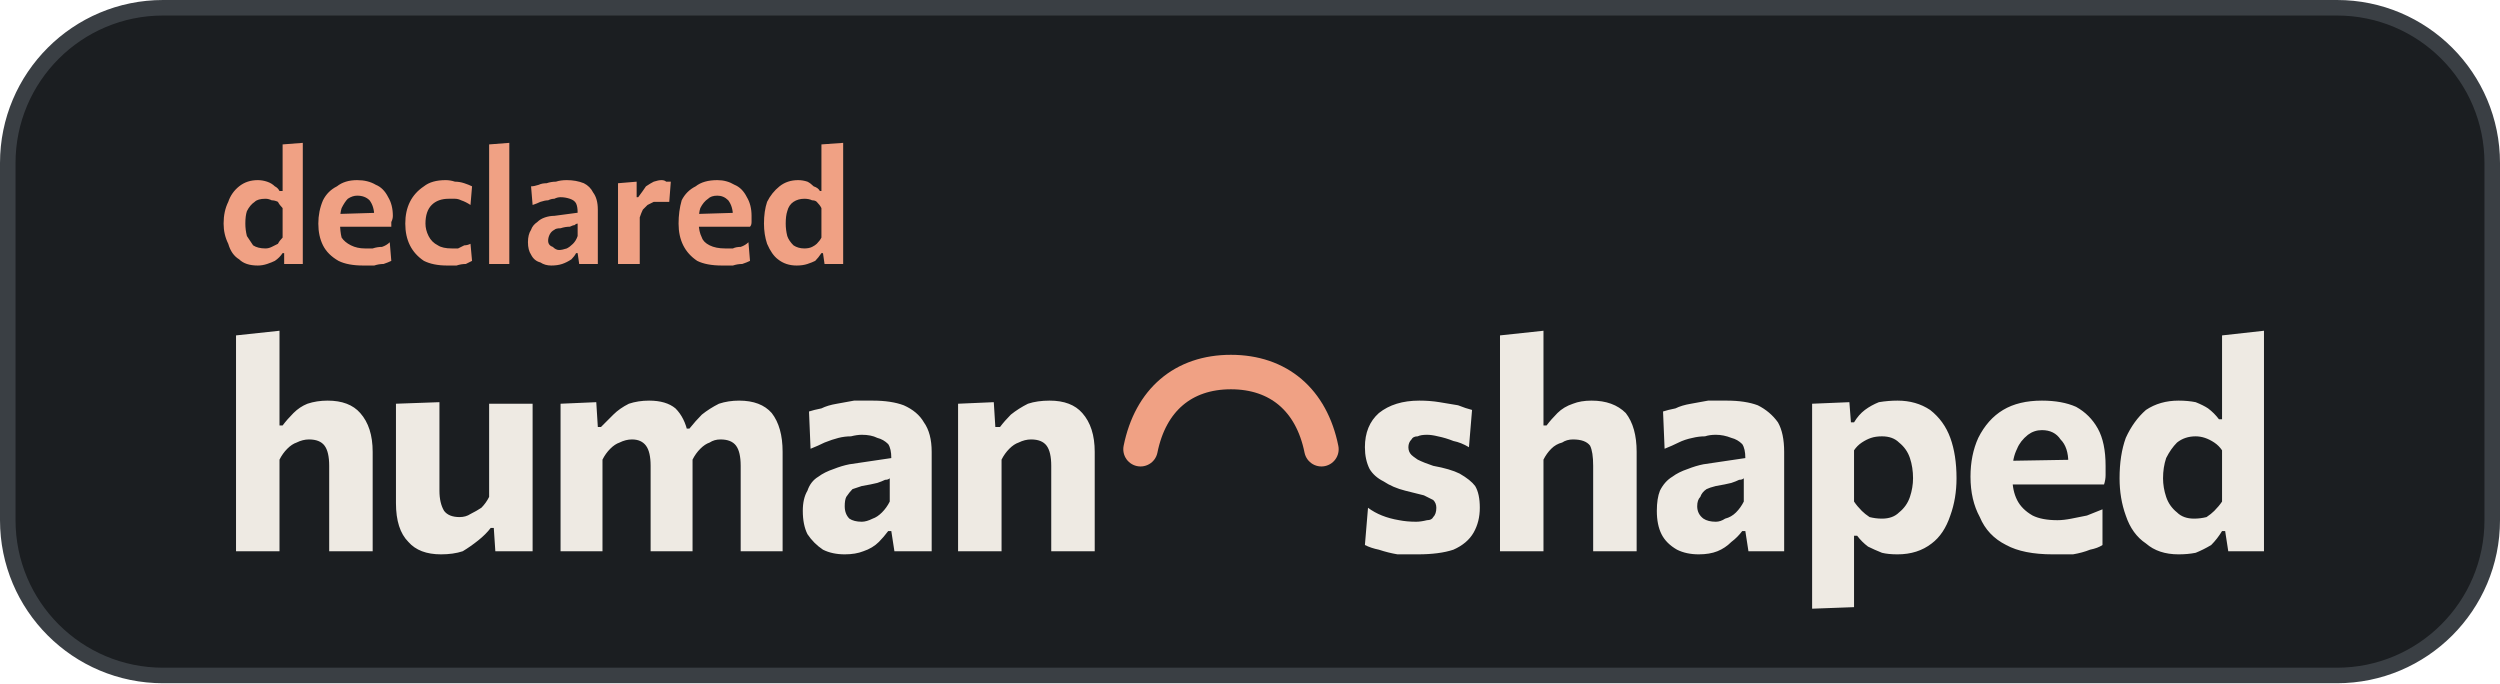
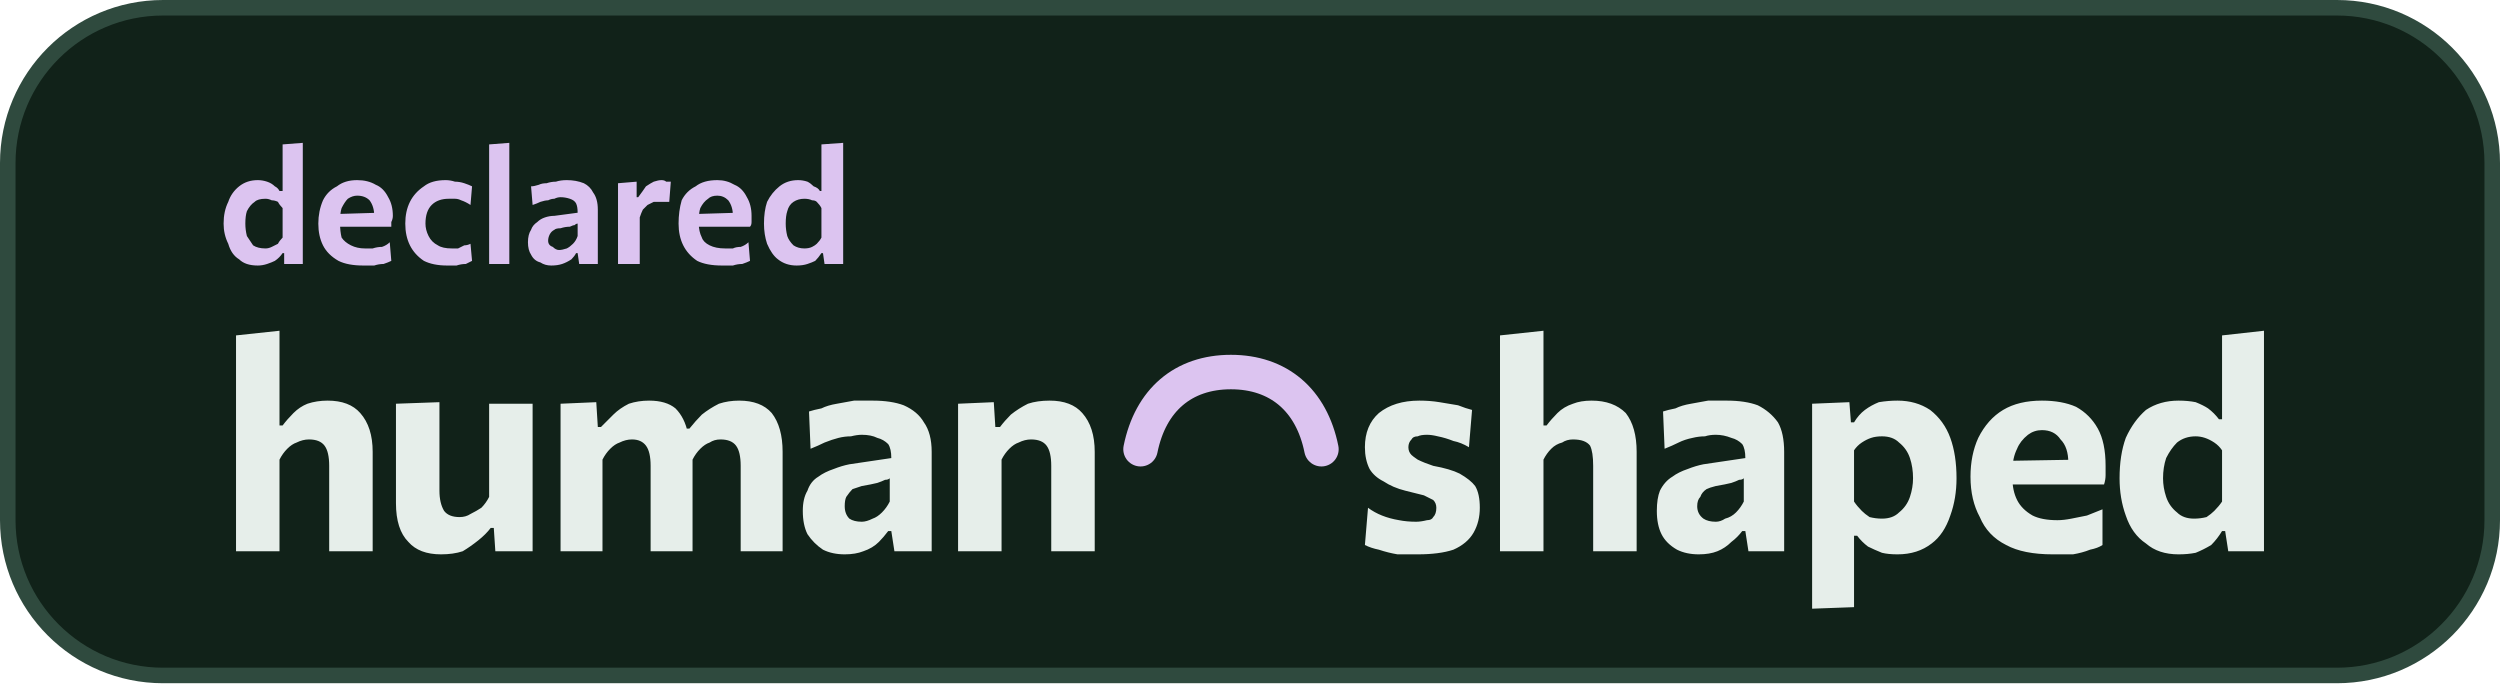
<svg xmlns="http://www.w3.org/2000/svg" width="161" height="44" viewBox="0 0 161 44" role="img" aria-label="Human-shaped: declared">
-   <rect x="0.5" y="0.5" width="160" height="43" rx="10" fill="#1B1E21" stroke="#3A3F44" />
-   <path fill="#F0A184" d="M16.6 17.1Q15.8 17.1 15.4 16.7Q14.9 16.4 14.7 15.7Q14.4 15.1 14.4 14.4Q14.4 13.6 14.7 13Q14.9 12.4 15.4 12Q15.9 11.6 16.6 11.6Q16.9 11.6 17.2 11.7Q17.5 11.8 17.7 12Q17.9 12.1 18 12.3H18.2V11.8Q18.2 11.2 18.2 10.6Q18.2 9.9 18.2 9.3L19.5 9.2Q19.5 9.8 19.5 10.5Q19.5 11.1 19.5 11.8V14.7Q19.5 15.4 19.5 15.9Q19.5 16.4 19.5 17H18.3L18.3 16.3H18.2Q18 16.6 17.7 16.8Q17.5 16.9 17.2 17Q16.9 17.1 16.6 17.1ZM17.1 16Q17.3 16 17.5 15.9Q17.7 15.8 17.9 15.7Q18 15.5 18.2 15.3V13.4Q18 13.2 17.9 13Q17.7 12.9 17.5 12.9Q17.3 12.8 17.1 12.8Q16.6 12.8 16.4 13Q16.1 13.2 15.9 13.6Q15.8 13.9 15.8 14.4Q15.8 14.8 15.9 15.2Q16.1 15.5 16.3 15.8Q16.6 16 17.1 16ZM23.4 17.1Q22.4 17.1 21.8 16.8Q21.1 16.4 20.8 15.8Q20.5 15.2 20.5 14.4Q20.5 13.6 20.8 12.9Q21.1 12.3 21.7 12Q22.2 11.6 23 11.6Q23.7 11.6 24.2 11.9Q24.7 12.1 25 12.7Q25.3 13.2 25.3 13.9Q25.3 14.1 25.2 14.3Q25.2 14.5 25.2 14.6L24.1 14.1Q24.1 14.1 24.1 14Q24.1 13.9 24.1 13.9Q24.1 13.3 23.8 12.9Q23.5 12.6 23 12.6Q22.7 12.6 22.4 12.8Q22.2 13 22 13.4Q21.9 13.7 21.9 14.2V14.4Q21.9 14.9 22 15.3Q22.2 15.6 22.6 15.8Q23 16 23.5 16Q23.8 16 24 16Q24.3 15.9 24.6 15.9Q24.9 15.8 25.1 15.6L25.2 16.8Q25 16.9 24.7 17Q24.4 17 24.1 17.1Q23.8 17.1 23.4 17.1ZM21.1 14.6V13.8L24.4 13.7L25.2 14V14.6ZM28.8 17.1Q27.9 17.1 27.3 16.8Q26.7 16.4 26.4 15.8Q26.1 15.2 26.1 14.4Q26.1 13.6 26.4 13Q26.7 12.4 27.3 12Q27.8 11.6 28.7 11.6Q29 11.6 29.3 11.7Q29.6 11.7 29.9 11.8Q30.2 11.9 30.4 12L30.3 13.2Q30 13 29.7 12.9Q29.5 12.8 29.3 12.8Q29.1 12.8 28.9 12.8Q28.2 12.8 27.8 13.2Q27.4 13.6 27.4 14.4Q27.4 14.8 27.6 15.2Q27.8 15.6 28.2 15.8Q28.5 16 29.1 16Q29.3 16 29.5 16Q29.7 15.9 29.9 15.8Q30.1 15.8 30.3 15.7L30.4 16.8Q30.2 16.9 30 17Q29.7 17 29.4 17.1Q29.2 17.1 28.8 17.1ZM31.5 17Q31.5 16.4 31.5 15.9Q31.5 15.4 31.5 14.7V11.8Q31.5 11.2 31.5 10.5Q31.5 9.9 31.5 9.3L32.8 9.2Q32.8 9.8 32.8 10.5Q32.8 11.1 32.8 11.8V14.7Q32.8 15.4 32.8 15.9Q32.8 16.4 32.8 17ZM35.5 17.1Q35.1 17.1 34.8 16.9Q34.4 16.8 34.2 16.4Q34 16.1 34 15.6Q34 15.1 34.2 14.8Q34.3 14.5 34.6 14.3Q34.8 14.1 35.1 14Q35.4 13.9 35.7 13.9L37.2 13.7Q37.2 13.3 37.1 13.1Q37 12.9 36.7 12.8Q36.4 12.7 36.1 12.7Q35.9 12.7 35.7 12.8Q35.5 12.8 35.3 12.9Q35.1 12.9 34.8 13Q34.6 13.1 34.3 13.2L34.2 12Q34.4 12 34.7 11.9Q34.9 11.8 35.2 11.8Q35.5 11.7 35.8 11.7Q36.1 11.6 36.5 11.6Q37.1 11.6 37.6 11.8Q38 12 38.2 12.4Q38.5 12.8 38.5 13.5Q38.5 13.7 38.5 14.1Q38.5 14.5 38.5 14.8V15.4Q38.5 15.7 38.5 16.1Q38.5 16.5 38.5 17H37.3L37.2 16.3H37.1Q37 16.5 36.8 16.7Q36.5 16.9 36.2 17Q35.9 17.1 35.5 17.1ZM36 16.1Q36.2 16.1 36.5 16Q36.7 15.9 36.9 15.7Q37.1 15.5 37.2 15.2V14.4Q37.1 14.4 37 14.5Q36.9 14.5 36.7 14.6Q36.4 14.6 36.1 14.7Q35.8 14.7 35.7 14.8Q35.5 14.9 35.4 15.1Q35.3 15.3 35.3 15.5Q35.3 15.8 35.6 15.9Q35.8 16.1 36 16.1ZM39.8 17Q39.8 16.4 39.8 15.9Q39.8 15.4 39.8 14.7V14.2Q39.8 13.6 39.8 13Q39.8 12.4 39.8 11.8L41 11.7L41 12.7H41.1Q41.4 12.3 41.6 12Q41.9 11.8 42.1 11.7Q42.4 11.6 42.6 11.6Q42.8 11.6 42.9 11.7Q43.1 11.7 43.2 11.7L43.1 13Q42.9 13 42.7 13Q42.6 13 42.4 13Q42.2 13 42.1 13Q41.9 13.1 41.7 13.2Q41.6 13.3 41.4 13.5Q41.3 13.7 41.2 14V14.8Q41.2 15.4 41.2 15.9Q41.2 16.4 41.2 17ZM46.5 17.1Q45.5 17.1 44.9 16.8Q44.3 16.4 44 15.8Q43.7 15.2 43.7 14.4Q43.7 13.6 43.9 12.9Q44.2 12.3 44.8 12Q45.3 11.6 46.2 11.6Q46.8 11.6 47.3 11.9Q47.8 12.1 48.1 12.7Q48.4 13.2 48.4 13.9Q48.4 14.1 48.4 14.3Q48.4 14.5 48.3 14.6L47.2 14.1Q47.2 14.1 47.2 14Q47.2 13.9 47.2 13.9Q47.2 13.3 46.9 12.9Q46.6 12.6 46.2 12.6Q45.8 12.6 45.6 12.8Q45.3 13 45.1 13.4Q45 13.7 45 14.2V14.4Q45 14.9 45.2 15.3Q45.3 15.6 45.7 15.8Q46.1 16 46.7 16Q46.9 16 47.2 16Q47.4 15.9 47.7 15.9Q48 15.8 48.2 15.6L48.3 16.8Q48.1 16.9 47.8 17Q47.5 17 47.2 17.1Q46.9 17.1 46.5 17.1ZM44.2 14.6V13.8L47.5 13.7L48.3 14V14.6ZM51.3 17.1Q50.6 17.1 50.1 16.7Q49.7 16.4 49.4 15.7Q49.2 15.1 49.2 14.4Q49.2 13.6 49.4 13Q49.7 12.4 50.2 12Q50.7 11.6 51.4 11.6Q51.7 11.6 52 11.7Q52.2 11.8 52.4 12Q52.7 12.1 52.8 12.3H52.9V11.8Q52.9 11.2 52.9 10.6Q52.9 9.9 52.9 9.3L54.3 9.2Q54.3 9.8 54.3 10.5Q54.3 11.1 54.3 11.8V14.7Q54.3 15.4 54.3 15.9Q54.3 16.4 54.3 17H53.1L53 16.3H52.9Q52.7 16.6 52.5 16.8Q52.3 16.9 52 17Q51.7 17.1 51.3 17.1ZM51.8 16Q52.1 16 52.3 15.9Q52.5 15.8 52.6 15.7Q52.8 15.5 52.9 15.3V13.4Q52.8 13.2 52.6 13Q52.5 12.9 52.3 12.9Q52.1 12.8 51.8 12.8Q51.4 12.8 51.1 13Q50.8 13.2 50.7 13.6Q50.6 13.9 50.6 14.4Q50.6 14.8 50.7 15.2Q50.8 15.5 51.1 15.8Q51.4 16 51.8 16Z" />
-   <path fill="#EEEAE3" d="M15.2 35.5Q15.2 34.5 15.2 33.5Q15.2 32.6 15.2 31.4V26.1Q15.2 25 15.2 23.8Q15.2 22.7 15.2 21.6L18 21.3Q18 22.4 18 23.6Q18 24.8 18 26.1V27.4H18.2Q18.5 27 18.9 26.6Q19.3 26.2 19.8 26Q20.4 25.8 21.1 25.8Q22.5 25.8 23.2 26.6Q24 27.5 24 29.1Q24 29.8 24 30.3Q24 30.8 24 31.4Q24 32.5 24 33.5Q24 34.5 24 35.5H21.2Q21.2 34.5 21.2 33.5Q21.2 32.6 21.2 31.5V30Q21.2 29.1 20.9 28.7Q20.6 28.3 19.9 28.3Q19.5 28.3 19.1 28.5Q18.8 28.6 18.5 28.9Q18.2 29.2 18 29.6V31.5Q18 32.6 18 33.5Q18 34.5 18 35.5ZM28.4 35.7Q27 35.7 26.3 34.9Q25.5 34.1 25.5 32.4Q25.5 31.8 25.5 31.3Q25.5 30.8 25.5 30.3Q25.5 29.4 25.5 28.7Q25.5 28 25.5 27.3Q25.5 26.7 25.5 26L28.3 25.9Q28.3 27 28.3 27.9Q28.3 28.9 28.3 30V31.6Q28.3 32.4 28.6 32.9Q28.9 33.3 29.6 33.3Q30 33.3 30.3 33.1Q30.7 32.9 31 32.7Q31.3 32.4 31.5 32V30Q31.5 28.9 31.5 28Q31.5 27 31.5 26H34.3Q34.3 27 34.3 28Q34.3 29 34.3 30.3V31.4Q34.3 32.6 34.3 33.5Q34.3 34.5 34.3 35.5H31.9L31.8 34H31.6Q31.3 34.4 30.8 34.8Q30.3 35.2 29.8 35.5Q29.2 35.7 28.4 35.7ZM36.1 35.5Q36.1 34.5 36.1 33.5Q36.1 32.6 36.1 31.4V30.4Q36.1 29.4 36.1 28.3Q36.1 27.1 36.1 26L38.4 25.9L38.5 27.5H38.7Q39.1 27.1 39.5 26.7Q39.9 26.3 40.5 26Q41.1 25.8 41.8 25.8Q42.9 25.8 43.5 26.3Q44.1 26.9 44.3 27.9L44.5 27.9Q44.6 28.2 44.6 28.5Q44.6 28.8 44.6 29.1Q44.6 29.8 44.6 30.3Q44.6 30.8 44.6 31.4Q44.6 32.5 44.6 33.5Q44.6 34.5 44.6 35.5H41.9Q41.9 34.5 41.9 33.5Q41.9 32.6 41.9 31.5V30Q41.9 29.1 41.6 28.7Q41.3 28.3 40.7 28.3Q40.3 28.3 39.9 28.5Q39.6 28.6 39.3 28.9Q39 29.2 38.8 29.6V31.5Q38.8 32.6 38.8 33.5Q38.8 34.5 38.8 35.5ZM47.7 35.5Q47.7 34.5 47.7 33.5Q47.7 32.6 47.7 31.5V30Q47.7 29.1 47.4 28.7Q47.1 28.3 46.4 28.3Q46 28.3 45.7 28.5Q45.4 28.6 45.1 28.9Q44.8 29.2 44.6 29.6L44.2 27.6H44.4Q44.8 27.1 45.2 26.7Q45.7 26.3 46.3 26Q46.9 25.8 47.6 25.8Q49 25.8 49.7 26.6Q50.4 27.5 50.4 29.1Q50.4 29.8 50.4 30.3Q50.4 30.8 50.4 31.4Q50.4 32.5 50.4 33.5Q50.4 34.5 50.4 35.5ZM54.4 35.7Q53.6 35.7 53 35.4Q52.4 35 52 34.4Q51.7 33.8 51.7 32.9Q51.7 32.1 52 31.6Q52.2 31 52.7 30.7Q53.1 30.4 53.7 30.2Q54.2 30 54.7 29.9L57.4 29.5Q57.4 28.9 57.2 28.6Q56.9 28.3 56.5 28.2Q56.1 28 55.5 28Q55.2 28 54.8 28.1Q54.4 28.1 54 28.2Q53.6 28.3 53.1 28.5Q52.7 28.7 52.2 28.9L52.1 26.5Q52.4 26.4 52.9 26.3Q53.3 26.1 53.9 26Q54.4 25.9 55 25.8Q55.6 25.8 56.2 25.8Q57.4 25.8 58.2 26.1Q59.1 26.5 59.5 27.2Q60 27.9 60 29.1Q60 29.6 60 30.3Q60 30.9 60 31.5V32.4Q60 33.1 60 33.9Q60 34.6 60 35.5H57.6L57.4 34.2H57.2Q56.9 34.6 56.6 34.9Q56.2 35.3 55.6 35.5Q55.1 35.7 54.4 35.7ZM55.5 33.6Q55.8 33.6 56.2 33.4Q56.5 33.3 56.8 33Q57.1 32.7 57.3 32.3V30.8Q57.2 30.9 57 30.9Q56.8 31 56.5 31.1Q56.1 31.2 55.5 31.3Q55.2 31.4 54.9 31.5Q54.7 31.7 54.5 32Q54.4 32.2 54.4 32.6Q54.4 33.1 54.7 33.4Q55 33.6 55.5 33.6ZM61.7 35.5Q61.7 34.5 61.7 33.5Q61.7 32.6 61.7 31.4V30.4Q61.7 29.4 61.7 28.3Q61.7 27.1 61.7 26L64 25.9L64.1 27.5H64.4Q64.7 27.1 65.1 26.7Q65.6 26.3 66.2 26Q66.8 25.8 67.6 25.8Q69 25.8 69.7 26.6Q70.5 27.5 70.5 29.1Q70.5 29.8 70.5 30.3Q70.5 30.8 70.5 31.4Q70.5 32.5 70.5 33.5Q70.5 34.5 70.5 35.5H67.7Q67.7 34.5 67.7 33.5Q67.7 32.6 67.7 31.5V30Q67.7 29.1 67.4 28.7Q67.1 28.3 66.4 28.3Q66 28.3 65.6 28.5Q65.3 28.6 65 28.9Q64.7 29.2 64.5 29.6V31.5Q64.5 32.6 64.5 33.5Q64.5 34.5 64.5 35.5ZM91.3 35.7Q90.6 35.7 90 35.7Q89.4 35.6 88.8 35.4Q88.3 35.3 87.9 35.1L88.1 32.7Q88.5 33 89 33.2Q89.5 33.4 90.1 33.5Q90.6 33.6 91.2 33.6Q91.5 33.6 91.9 33.5Q92.2 33.5 92.3 33.3Q92.5 33.1 92.5 32.7Q92.5 32.4 92.3 32.2Q92.1 32.1 91.7 31.9Q91.3 31.8 90.5 31.6Q89.7 31.4 89.1 31Q88.5 30.7 88.2 30.2Q87.9 29.6 87.9 28.8Q87.9 27.4 88.8 26.6Q89.8 25.8 91.4 25.8Q92.1 25.8 92.7 25.9Q93.3 26 93.9 26.1Q94.4 26.3 94.8 26.4L94.6 28.8Q94.1 28.5 93.6 28.4Q93.1 28.2 92.6 28.1Q92.2 28 91.9 28Q91.5 28 91.3 28.1Q91 28.1 90.9 28.3Q90.7 28.5 90.7 28.8Q90.7 29.1 90.9 29.3Q91 29.4 91.3 29.6Q91.7 29.8 92.3 30Q93.4 30.2 94 30.5Q94.7 30.9 95 31.3Q95.3 31.8 95.3 32.7Q95.3 33.6 94.9 34.3Q94.5 35 93.6 35.4Q92.7 35.7 91.3 35.7ZM96.6 35.5Q96.6 34.5 96.6 33.5Q96.6 32.6 96.6 31.4V26.1Q96.6 25 96.6 23.8Q96.6 22.7 96.6 21.6L99.4 21.3Q99.4 22.4 99.4 23.6Q99.4 24.8 99.4 26.1V27.4H99.6Q99.9 27 100.3 26.6Q100.7 26.2 101.3 26Q101.8 25.8 102.5 25.8Q103.9 25.8 104.7 26.6Q105.4 27.5 105.4 29.1Q105.4 29.8 105.4 30.3Q105.4 30.8 105.4 31.4Q105.4 32.5 105.4 33.5Q105.4 34.5 105.4 35.5H102.6Q102.6 34.5 102.6 33.5Q102.6 32.6 102.6 31.5V30Q102.6 29.1 102.4 28.7Q102.1 28.3 101.3 28.3Q100.9 28.3 100.6 28.5Q100.2 28.6 99.9 28.9Q99.6 29.2 99.4 29.6V31.5Q99.4 32.6 99.4 33.5Q99.4 34.5 99.4 35.5ZM109.4 35.7Q108.6 35.7 108 35.4Q107.3 35 107 34.4Q106.7 33.8 106.7 32.9Q106.7 32.1 106.9 31.6Q107.2 31 107.7 30.7Q108.1 30.4 108.7 30.2Q109.2 30 109.7 29.9L112.4 29.5Q112.4 28.9 112.2 28.6Q111.9 28.3 111.5 28.2Q111 28 110.5 28Q110.1 28 109.8 28.1Q109.4 28.1 109 28.2Q108.5 28.3 108.1 28.5Q107.7 28.7 107.2 28.9L107.1 26.5Q107.4 26.4 107.9 26.3Q108.3 26.1 108.9 26Q109.4 25.9 110 25.8Q110.6 25.8 111.2 25.8Q112.4 25.8 113.2 26.1Q114 26.5 114.5 27.2Q114.9 27.9 114.9 29.1Q114.9 29.6 114.9 30.3Q114.9 30.9 114.9 31.5V32.4Q114.9 33.1 114.9 33.9Q114.9 34.6 114.9 35.5H112.6L112.4 34.2H112.2Q111.9 34.6 111.5 34.9Q111.1 35.3 110.6 35.5Q110.1 35.7 109.4 35.7ZM110.5 33.6Q110.8 33.6 111.1 33.4Q111.5 33.3 111.8 33Q112.1 32.7 112.3 32.3V30.8Q112.2 30.9 112 30.9Q111.8 31 111.5 31.1Q111.1 31.2 110.5 31.3Q110.1 31.4 109.9 31.5Q109.6 31.7 109.5 32Q109.3 32.2 109.3 32.6Q109.3 33.1 109.7 33.4Q110 33.6 110.5 33.6ZM116.7 39.2Q116.7 38.2 116.7 37.2Q116.7 36.2 116.7 35V30.4Q116.7 29.4 116.7 28.3Q116.7 27.1 116.7 26L119.1 25.9L119.2 27.2H119.4Q119.7 26.7 120.1 26.4Q120.5 26.1 121 25.9Q121.6 25.8 122.2 25.8Q123.4 25.8 124.3 26.4Q125.2 27.1 125.6 28.2Q126 29.3 126 30.8Q126 32.1 125.6 33.2Q125.2 34.4 124.4 35Q123.5 35.7 122.2 35.7Q121.6 35.7 121.2 35.6Q120.7 35.4 120.3 35.2Q119.9 34.9 119.6 34.5H119.4V35.2Q119.4 36.3 119.4 37.2Q119.4 38.1 119.4 39.1ZM121.2 33.4Q121.9 33.4 122.3 33Q122.8 32.6 123 32Q123.2 31.4 123.2 30.8Q123.2 30.1 123 29.5Q122.8 28.9 122.3 28.5Q121.9 28.1 121.2 28.1Q120.8 28.1 120.5 28.2Q120.2 28.3 119.9 28.5Q119.6 28.7 119.4 29V32.3Q119.6 32.6 119.9 32.9Q120.1 33.1 120.4 33.3Q120.8 33.4 121.2 33.4ZM132.2 35.7Q130.3 35.7 129.2 35.1Q128 34.5 127.5 33.3Q126.9 32.2 126.9 30.7Q126.9 29.3 127.4 28.2Q128 27 129 26.4Q130 25.8 131.5 25.8Q132.8 25.8 133.7 26.2Q134.6 26.7 135.1 27.6Q135.6 28.5 135.6 30Q135.6 30.3 135.6 30.6Q135.6 30.9 135.5 31.2L133.2 30.3Q133.2 30.2 133.2 30Q133.2 29.9 133.2 29.8Q133.2 28.8 132.7 28.3Q132.3 27.7 131.5 27.7Q131 27.7 130.6 28Q130.1 28.4 129.9 28.9Q129.6 29.5 129.6 30.3V30.8Q129.6 31.6 129.9 32.2Q130.2 32.8 130.9 33.2Q131.5 33.5 132.5 33.5Q132.9 33.5 133.4 33.4Q133.9 33.3 134.4 33.2Q134.9 33 135.4 32.8L135.4 35.1Q135.1 35.3 134.6 35.4Q134.1 35.6 133.5 35.7Q132.9 35.7 132.2 35.7ZM128 31.2V29.7L133.9 29.6L135.5 30.1V31.2ZM140.3 35.7Q139 35.7 138.2 35Q137.3 34.4 136.9 33.2Q136.5 32.1 136.5 30.8Q136.5 29.3 136.9 28.2Q137.4 27.1 138.2 26.4Q139.1 25.8 140.3 25.8Q140.9 25.8 141.4 25.9Q141.9 26.1 142.2 26.3Q142.6 26.6 142.9 27H143.1V26.1Q143.1 25 143.1 23.8Q143.1 22.7 143.1 21.6L145.8 21.3Q145.8 22.5 145.8 23.6Q145.8 24.8 145.8 26.1V31.4Q145.8 32.6 145.8 33.5Q145.8 34.5 145.8 35.5H143.5L143.3 34.2H143.1Q142.8 34.7 142.4 35.1Q141.9 35.4 141.4 35.6Q140.9 35.7 140.3 35.7ZM141.3 33.4Q141.7 33.4 142.1 33.3Q142.4 33.1 142.6 32.9Q142.9 32.6 143.1 32.3V29Q142.9 28.7 142.6 28.5Q142.3 28.3 142 28.2Q141.7 28.1 141.4 28.1Q140.7 28.1 140.2 28.5Q139.8 28.9 139.5 29.5Q139.3 30.1 139.3 30.8Q139.3 31.4 139.5 32Q139.7 32.6 140.2 33Q140.6 33.4 141.3 33.4Z" />
-   <path fill="none" stroke="#F0A184" stroke-width="2.22" stroke-linecap="round" d="M73.45 28.93C74.09 25.76 76.20 23.96 79.27 23.96S84.46 25.76 85.10 28.93" />
+   <rect x="0.5" y="0.5" width="160" height="43" rx="10" fill="#112219" stroke="#2F4A3E" />
+   <path fill="#DCC4F0" d="M16.6 17.1Q15.8 17.1 15.4 16.7Q14.9 16.4 14.7 15.7Q14.4 15.1 14.4 14.4Q14.4 13.6 14.7 13Q14.9 12.4 15.4 12Q15.9 11.6 16.6 11.6Q16.9 11.6 17.2 11.7Q17.5 11.8 17.7 12Q17.9 12.1 18 12.3H18.2V11.8Q18.2 11.2 18.2 10.6Q18.2 9.9 18.2 9.3L19.5 9.2Q19.5 9.8 19.5 10.5Q19.5 11.1 19.5 11.8V14.7Q19.5 15.4 19.5 15.9Q19.5 16.4 19.5 17H18.3L18.3 16.3H18.2Q18 16.6 17.7 16.8Q17.5 16.9 17.2 17Q16.9 17.1 16.6 17.1ZM17.1 16Q17.3 16 17.5 15.9Q17.7 15.8 17.9 15.7Q18 15.5 18.2 15.3V13.4Q18 13.2 17.9 13Q17.7 12.9 17.5 12.9Q17.3 12.8 17.1 12.8Q16.6 12.8 16.4 13Q16.1 13.2 15.9 13.6Q15.8 13.9 15.8 14.4Q15.8 14.8 15.9 15.2Q16.1 15.5 16.3 15.8Q16.6 16 17.1 16ZM23.4 17.1Q22.4 17.1 21.8 16.8Q21.1 16.4 20.8 15.8Q20.5 15.2 20.5 14.4Q20.5 13.6 20.8 12.9Q21.1 12.3 21.7 12Q22.2 11.6 23 11.6Q23.7 11.6 24.2 11.9Q24.7 12.1 25 12.7Q25.3 13.2 25.3 13.9Q25.3 14.1 25.2 14.3Q25.2 14.5 25.2 14.6L24.1 14.1Q24.1 14.1 24.1 14Q24.1 13.9 24.1 13.9Q24.1 13.3 23.8 12.9Q23.5 12.6 23 12.6Q22.7 12.6 22.4 12.8Q22.2 13 22 13.4Q21.9 13.7 21.9 14.2V14.4Q21.9 14.9 22 15.3Q22.2 15.6 22.6 15.8Q23 16 23.5 16Q23.8 16 24 16Q24.3 15.9 24.6 15.9Q24.9 15.8 25.1 15.6L25.2 16.8Q25 16.9 24.7 17Q24.4 17 24.1 17.1Q23.8 17.1 23.4 17.1ZM21.1 14.6V13.8L24.4 13.7L25.2 14V14.6ZM28.8 17.1Q27.9 17.1 27.3 16.8Q26.7 16.4 26.4 15.8Q26.1 15.2 26.1 14.4Q26.1 13.6 26.4 13Q26.7 12.4 27.3 12Q27.8 11.6 28.7 11.6Q29 11.6 29.3 11.7Q29.6 11.7 29.9 11.8Q30.2 11.9 30.4 12L30.3 13.2Q30 13 29.7 12.9Q29.5 12.8 29.3 12.8Q29.1 12.8 28.9 12.8Q28.2 12.8 27.8 13.2Q27.4 13.6 27.4 14.4Q27.4 14.8 27.6 15.2Q27.8 15.6 28.2 15.8Q28.5 16 29.1 16Q29.3 16 29.5 16Q29.7 15.9 29.9 15.8Q30.1 15.8 30.3 15.7L30.4 16.8Q30.2 16.9 30 17Q29.7 17 29.4 17.1Q29.2 17.1 28.8 17.1ZM31.5 17Q31.5 16.4 31.5 15.9Q31.5 15.4 31.5 14.7V11.8Q31.5 11.2 31.5 10.5Q31.5 9.9 31.5 9.3L32.8 9.2Q32.8 9.8 32.8 10.5Q32.8 11.1 32.8 11.8V14.7Q32.8 15.4 32.8 15.9Q32.8 16.4 32.8 17ZM35.5 17.1Q35.1 17.1 34.8 16.9Q34.4 16.8 34.2 16.4Q34 16.1 34 15.6Q34 15.1 34.2 14.8Q34.3 14.5 34.6 14.3Q34.8 14.1 35.1 14Q35.4 13.9 35.7 13.9L37.2 13.7Q37.2 13.3 37.1 13.1Q37 12.9 36.7 12.8Q36.4 12.7 36.1 12.7Q35.9 12.7 35.7 12.8Q35.5 12.8 35.3 12.9Q35.1 12.9 34.8 13Q34.6 13.1 34.3 13.2L34.2 12Q34.4 12 34.7 11.9Q34.9 11.8 35.2 11.8Q35.5 11.7 35.8 11.7Q36.1 11.6 36.5 11.6Q37.1 11.6 37.6 11.8Q38 12 38.2 12.4Q38.5 12.8 38.5 13.5Q38.5 13.7 38.5 14.1Q38.5 14.5 38.5 14.8V15.4Q38.5 15.7 38.5 16.1Q38.5 16.5 38.5 17H37.3L37.2 16.3H37.1Q37 16.5 36.8 16.7Q36.5 16.9 36.2 17Q35.9 17.1 35.5 17.1ZM36 16.1Q36.2 16.1 36.5 16Q36.7 15.9 36.9 15.7Q37.1 15.5 37.2 15.2V14.4Q37.1 14.4 37 14.5Q36.9 14.5 36.7 14.6Q36.4 14.6 36.1 14.7Q35.8 14.7 35.7 14.8Q35.5 14.9 35.4 15.1Q35.3 15.3 35.3 15.5Q35.3 15.8 35.6 15.9Q35.8 16.1 36 16.1ZM39.8 17Q39.8 16.4 39.8 15.9Q39.8 15.4 39.8 14.7V14.2Q39.8 13.6 39.8 13Q39.8 12.4 39.8 11.8L41 11.7L41 12.7H41.1Q41.4 12.3 41.6 12Q41.9 11.8 42.1 11.7Q42.4 11.6 42.6 11.6Q42.8 11.6 42.9 11.7Q43.1 11.7 43.2 11.7L43.1 13Q42.9 13 42.7 13Q42.6 13 42.4 13Q42.2 13 42.1 13Q41.9 13.1 41.7 13.2Q41.6 13.3 41.4 13.5Q41.3 13.7 41.2 14V14.8Q41.2 15.4 41.2 15.9Q41.2 16.4 41.2 17ZM46.5 17.1Q45.5 17.1 44.9 16.8Q44.3 16.4 44 15.8Q43.7 15.2 43.7 14.4Q43.7 13.6 43.9 12.9Q44.2 12.3 44.8 12Q45.3 11.6 46.2 11.6Q46.8 11.6 47.3 11.9Q47.8 12.1 48.1 12.7Q48.4 13.2 48.4 13.9Q48.4 14.1 48.4 14.3Q48.4 14.5 48.3 14.6L47.2 14.1Q47.2 14.1 47.2 14Q47.2 13.9 47.2 13.9Q47.2 13.3 46.9 12.9Q46.6 12.6 46.2 12.6Q45.8 12.6 45.6 12.8Q45.3 13 45.1 13.4Q45 13.7 45 14.2V14.4Q45 14.9 45.2 15.3Q45.3 15.6 45.7 15.8Q46.1 16 46.7 16Q46.9 16 47.2 16Q47.4 15.9 47.7 15.9Q48 15.8 48.2 15.6L48.3 16.8Q48.1 16.9 47.8 17Q47.5 17 47.2 17.1Q46.9 17.1 46.5 17.1ZM44.2 14.6V13.8L47.5 13.7L48.3 14V14.6ZM51.3 17.1Q50.6 17.1 50.1 16.7Q49.7 16.4 49.4 15.7Q49.2 15.1 49.2 14.4Q49.2 13.6 49.4 13Q49.7 12.4 50.2 12Q50.7 11.6 51.4 11.6Q51.7 11.6 52 11.7Q52.2 11.8 52.4 12Q52.7 12.1 52.8 12.3H52.9V11.8Q52.9 11.2 52.9 10.6Q52.9 9.9 52.9 9.3L54.3 9.2Q54.3 9.8 54.3 10.5Q54.3 11.1 54.3 11.8V14.7Q54.3 15.4 54.3 15.9Q54.3 16.4 54.3 17H53.1L53 16.3H52.9Q52.7 16.6 52.5 16.8Q52.3 16.9 52 17Q51.7 17.1 51.3 17.1ZM51.8 16Q52.1 16 52.3 15.9Q52.5 15.8 52.6 15.7Q52.8 15.5 52.9 15.3V13.4Q52.8 13.2 52.6 13Q52.5 12.9 52.3 12.9Q52.1 12.8 51.8 12.8Q51.4 12.8 51.1 13Q50.8 13.2 50.7 13.6Q50.6 13.9 50.6 14.4Q50.6 14.8 50.7 15.2Q50.8 15.5 51.1 15.8Q51.4 16 51.8 16Z" />
+   <path fill="#E6EEEA" d="M15.2 35.5Q15.2 34.5 15.2 33.5Q15.2 32.6 15.2 31.4V26.1Q15.2 25 15.2 23.8Q15.2 22.7 15.2 21.6L18 21.3Q18 22.4 18 23.6Q18 24.8 18 26.1V27.4H18.2Q18.5 27 18.9 26.6Q19.3 26.2 19.8 26Q20.4 25.8 21.1 25.8Q22.5 25.8 23.2 26.6Q24 27.5 24 29.1Q24 29.8 24 30.3Q24 30.8 24 31.4Q24 32.5 24 33.5Q24 34.5 24 35.5H21.2Q21.2 34.5 21.2 33.5Q21.2 32.6 21.2 31.5V30Q21.2 29.1 20.9 28.7Q20.6 28.3 19.9 28.3Q19.5 28.3 19.1 28.5Q18.8 28.6 18.5 28.9Q18.2 29.2 18 29.6V31.5Q18 32.6 18 33.5Q18 34.5 18 35.5ZM28.4 35.7Q27 35.7 26.3 34.9Q25.5 34.1 25.5 32.4Q25.5 31.8 25.5 31.3Q25.5 30.8 25.5 30.3Q25.5 29.4 25.5 28.7Q25.5 28 25.5 27.3Q25.5 26.7 25.5 26L28.3 25.9Q28.3 27 28.3 27.9Q28.3 28.9 28.3 30V31.6Q28.3 32.4 28.6 32.9Q28.9 33.3 29.6 33.3Q30 33.3 30.3 33.1Q30.7 32.9 31 32.7Q31.3 32.4 31.5 32V30Q31.5 28.9 31.5 28Q31.5 27 31.5 26H34.3Q34.3 27 34.3 28Q34.3 29 34.3 30.3V31.4Q34.3 32.6 34.3 33.5Q34.3 34.5 34.3 35.5H31.9L31.8 34H31.6Q31.3 34.4 30.8 34.8Q30.3 35.2 29.8 35.5Q29.2 35.7 28.4 35.7ZM36.1 35.5Q36.1 34.5 36.1 33.5Q36.1 32.6 36.1 31.4V30.4Q36.1 29.4 36.1 28.3Q36.1 27.1 36.1 26L38.4 25.9L38.5 27.5H38.7Q39.1 27.1 39.5 26.7Q39.9 26.3 40.5 26Q41.1 25.8 41.8 25.8Q42.9 25.8 43.5 26.3Q44.1 26.9 44.3 27.9L44.5 27.9Q44.6 28.2 44.6 28.5Q44.6 28.8 44.6 29.1Q44.6 29.8 44.6 30.3Q44.6 30.8 44.6 31.4Q44.6 32.5 44.6 33.5Q44.6 34.5 44.6 35.5H41.9Q41.9 34.5 41.9 33.5Q41.9 32.6 41.9 31.5V30Q41.9 29.1 41.6 28.7Q41.3 28.3 40.7 28.3Q40.3 28.3 39.9 28.5Q39.6 28.6 39.3 28.9Q39 29.2 38.8 29.6V31.5Q38.8 32.6 38.8 33.5Q38.8 34.5 38.8 35.5ZM47.7 35.5Q47.7 34.5 47.7 33.5Q47.7 32.6 47.7 31.5V30Q47.7 29.1 47.4 28.7Q47.1 28.3 46.4 28.3Q46 28.3 45.7 28.5Q45.4 28.6 45.1 28.9Q44.8 29.2 44.6 29.6L44.2 27.6H44.4Q44.8 27.1 45.2 26.7Q45.7 26.3 46.3 26Q46.9 25.8 47.6 25.8Q49 25.8 49.7 26.6Q50.4 27.5 50.4 29.1Q50.4 29.8 50.4 30.3Q50.4 30.8 50.4 31.4Q50.4 32.5 50.4 33.5Q50.4 34.5 50.4 35.5ZM54.4 35.7Q53.6 35.7 53 35.4Q52.4 35 52 34.4Q51.7 33.8 51.7 32.9Q51.7 32.1 52 31.6Q52.2 31 52.7 30.7Q53.1 30.4 53.7 30.2Q54.2 30 54.7 29.9L57.4 29.5Q57.4 28.9 57.2 28.6Q56.9 28.3 56.5 28.2Q56.1 28 55.5 28Q55.2 28 54.8 28.1Q54.4 28.1 54 28.2Q53.6 28.3 53.1 28.5Q52.7 28.7 52.2 28.9L52.1 26.5Q52.4 26.4 52.9 26.3Q53.3 26.1 53.9 26Q54.4 25.9 55 25.8Q55.6 25.8 56.2 25.8Q57.4 25.8 58.2 26.1Q59.1 26.5 59.5 27.2Q60 27.9 60 29.1Q60 29.6 60 30.3Q60 30.9 60 31.5V32.4Q60 33.1 60 33.9Q60 34.6 60 35.5H57.6L57.4 34.2H57.2Q56.9 34.6 56.6 34.9Q56.2 35.3 55.6 35.5Q55.1 35.7 54.4 35.7ZM55.5 33.6Q55.8 33.6 56.2 33.4Q56.5 33.3 56.8 33Q57.1 32.7 57.3 32.3V30.8Q57.2 30.9 57 30.9Q56.8 31 56.5 31.1Q56.1 31.2 55.5 31.3Q55.2 31.4 54.9 31.5Q54.7 31.7 54.5 32Q54.4 32.2 54.4 32.6Q54.4 33.1 54.7 33.4Q55 33.6 55.5 33.6ZM61.7 35.5Q61.7 34.5 61.7 33.5Q61.7 32.6 61.7 31.4V30.4Q61.7 29.4 61.7 28.3Q61.7 27.1 61.7 26L64 25.9L64.1 27.5H64.4Q64.7 27.1 65.1 26.7Q65.6 26.3 66.2 26Q66.8 25.8 67.6 25.8Q69 25.8 69.7 26.6Q70.5 27.5 70.5 29.1Q70.5 29.8 70.5 30.3Q70.5 30.8 70.5 31.4Q70.5 32.5 70.5 33.5Q70.5 34.5 70.5 35.5H67.7Q67.7 34.5 67.7 33.5Q67.7 32.6 67.7 31.5V30Q67.7 29.1 67.4 28.7Q67.1 28.3 66.4 28.3Q66 28.3 65.6 28.5Q65.3 28.6 65 28.9Q64.7 29.2 64.5 29.6V31.5Q64.5 32.6 64.5 33.5Q64.5 34.5 64.5 35.5ZM91.3 35.7Q90.6 35.7 90 35.7Q89.4 35.6 88.8 35.4Q88.3 35.3 87.9 35.1L88.1 32.7Q88.5 33 89 33.2Q89.5 33.4 90.1 33.5Q90.6 33.6 91.2 33.6Q91.5 33.6 91.9 33.5Q92.2 33.5 92.3 33.3Q92.5 33.1 92.5 32.7Q92.5 32.4 92.3 32.2Q92.1 32.1 91.7 31.9Q91.3 31.8 90.5 31.6Q89.7 31.4 89.1 31Q88.5 30.7 88.2 30.2Q87.9 29.6 87.9 28.8Q87.9 27.4 88.8 26.6Q89.8 25.8 91.4 25.8Q92.1 25.8 92.7 25.9Q93.3 26 93.9 26.1Q94.4 26.3 94.8 26.4L94.6 28.8Q94.1 28.5 93.6 28.4Q93.1 28.2 92.6 28.1Q92.2 28 91.9 28Q91.5 28 91.3 28.1Q91 28.1 90.9 28.3Q90.7 28.5 90.7 28.8Q90.7 29.1 90.9 29.3Q91 29.4 91.3 29.6Q91.7 29.8 92.3 30Q93.4 30.2 94 30.5Q94.7 30.9 95 31.3Q95.3 31.8 95.3 32.7Q95.3 33.6 94.9 34.3Q94.5 35 93.6 35.4Q92.7 35.7 91.3 35.7ZM96.6 35.5Q96.6 34.5 96.6 33.5Q96.6 32.6 96.6 31.4V26.1Q96.6 25 96.6 23.8Q96.6 22.7 96.6 21.6L99.4 21.3Q99.4 22.4 99.4 23.6Q99.4 24.8 99.4 26.1V27.4H99.6Q99.9 27 100.3 26.6Q100.7 26.2 101.3 26Q101.8 25.8 102.5 25.8Q103.9 25.8 104.7 26.6Q105.4 27.5 105.4 29.1Q105.4 29.8 105.4 30.3Q105.4 30.8 105.4 31.4Q105.4 32.5 105.4 33.5Q105.4 34.5 105.4 35.5H102.6Q102.6 34.5 102.6 33.5Q102.6 32.6 102.6 31.5V30Q102.6 29.1 102.4 28.7Q102.1 28.3 101.3 28.3Q100.9 28.3 100.6 28.5Q100.2 28.6 99.9 28.9Q99.6 29.2 99.4 29.6V31.5Q99.4 32.6 99.4 33.5Q99.4 34.5 99.4 35.5ZM109.4 35.7Q108.6 35.7 108 35.4Q107.3 35 107 34.4Q106.7 33.8 106.7 32.9Q106.7 32.1 106.9 31.6Q107.2 31 107.7 30.7Q108.1 30.4 108.7 30.2Q109.2 30 109.7 29.9L112.4 29.5Q112.4 28.9 112.2 28.6Q111.9 28.3 111.5 28.2Q111 28 110.5 28Q110.1 28 109.8 28.1Q109.4 28.1 109 28.2Q108.5 28.3 108.1 28.5Q107.7 28.7 107.2 28.9L107.1 26.5Q107.4 26.4 107.9 26.3Q108.3 26.1 108.9 26Q109.4 25.9 110 25.8Q110.6 25.8 111.2 25.8Q112.4 25.8 113.2 26.1Q114 26.5 114.5 27.2Q114.9 27.9 114.9 29.1Q114.9 29.6 114.9 30.3Q114.9 30.9 114.9 31.5V32.4Q114.9 33.1 114.9 33.9Q114.9 34.6 114.9 35.5H112.6L112.4 34.2H112.2Q111.9 34.6 111.5 34.9Q111.1 35.3 110.6 35.5Q110.1 35.7 109.4 35.7ZM110.5 33.6Q110.8 33.6 111.1 33.4Q111.5 33.3 111.8 33Q112.1 32.7 112.3 32.3V30.8Q112.2 30.9 112 30.9Q111.8 31 111.5 31.1Q111.1 31.2 110.5 31.3Q110.1 31.4 109.9 31.5Q109.6 31.7 109.5 32Q109.3 32.2 109.3 32.6Q109.3 33.1 109.7 33.4Q110 33.6 110.5 33.6ZM116.7 39.2Q116.7 38.2 116.7 37.2Q116.7 36.2 116.7 35V30.4Q116.7 29.4 116.7 28.3Q116.7 27.1 116.7 26L119.1 25.9L119.2 27.2H119.4Q119.7 26.7 120.1 26.4Q120.5 26.1 121 25.9Q121.6 25.8 122.2 25.8Q123.4 25.8 124.3 26.4Q125.2 27.1 125.6 28.2Q126 29.3 126 30.8Q126 32.1 125.6 33.2Q125.2 34.4 124.4 35Q123.5 35.7 122.2 35.7Q121.6 35.7 121.2 35.6Q120.7 35.4 120.3 35.2Q119.9 34.9 119.6 34.5H119.4V35.2Q119.4 36.3 119.4 37.2Q119.4 38.1 119.4 39.1ZM121.2 33.4Q121.9 33.4 122.3 33Q122.8 32.6 123 32Q123.2 31.4 123.2 30.8Q123.2 30.1 123 29.5Q122.8 28.9 122.3 28.5Q121.9 28.1 121.2 28.1Q120.8 28.1 120.5 28.2Q120.2 28.3 119.9 28.5Q119.6 28.7 119.4 29V32.3Q119.6 32.6 119.9 32.9Q120.1 33.1 120.4 33.3Q120.8 33.4 121.2 33.4ZM132.2 35.7Q130.3 35.7 129.2 35.1Q128 34.5 127.5 33.3Q126.9 32.2 126.9 30.7Q126.9 29.3 127.4 28.2Q128 27 129 26.4Q130 25.8 131.5 25.8Q132.8 25.8 133.7 26.2Q134.6 26.7 135.1 27.6Q135.6 28.5 135.6 30Q135.6 30.3 135.6 30.6Q135.6 30.9 135.5 31.2L133.2 30.3Q133.2 30.2 133.2 30Q133.2 29.9 133.2 29.8Q133.2 28.8 132.7 28.3Q132.3 27.7 131.5 27.7Q131 27.7 130.6 28Q130.1 28.4 129.9 28.9Q129.6 29.5 129.6 30.3V30.8Q129.6 31.6 129.9 32.2Q130.2 32.8 130.9 33.2Q131.5 33.5 132.5 33.5Q132.9 33.5 133.4 33.4Q133.9 33.3 134.4 33.2Q134.9 33 135.4 32.8L135.4 35.1Q135.1 35.3 134.6 35.4Q134.1 35.6 133.5 35.7Q132.9 35.7 132.2 35.7ZM128 31.2V29.7L133.9 29.6L135.5 30.1V31.2ZM140.3 35.7Q139 35.7 138.2 35Q137.3 34.4 136.9 33.2Q136.5 32.1 136.5 30.8Q136.5 29.3 136.9 28.2Q137.4 27.1 138.2 26.4Q139.1 25.8 140.3 25.8Q140.9 25.8 141.4 25.9Q141.9 26.1 142.2 26.3Q142.6 26.6 142.9 27H143.1V26.1Q143.1 25 143.1 23.8Q143.1 22.7 143.1 21.6L145.8 21.3Q145.8 22.5 145.8 23.6Q145.8 24.8 145.8 26.1V31.4Q145.8 32.6 145.8 33.5Q145.8 34.5 145.8 35.5H143.5L143.3 34.2H143.1Q142.8 34.7 142.4 35.1Q141.9 35.4 141.4 35.6Q140.9 35.7 140.3 35.7ZM141.3 33.4Q141.7 33.4 142.1 33.3Q142.4 33.1 142.6 32.9Q142.9 32.6 143.1 32.3V29Q142.9 28.7 142.6 28.5Q142.3 28.3 142 28.2Q141.7 28.1 141.4 28.1Q140.7 28.1 140.2 28.5Q139.8 28.9 139.5 29.5Q139.3 30.1 139.3 30.8Q139.3 31.4 139.5 32Q139.7 32.6 140.2 33Q140.6 33.4 141.3 33.4Z" />
+   <path fill="none" stroke="#DCC4F0" stroke-width="2.22" stroke-linecap="round" d="M73.45 28.93C74.09 25.76 76.20 23.96 79.27 23.96S84.46 25.76 85.10 28.93" />
</svg>
